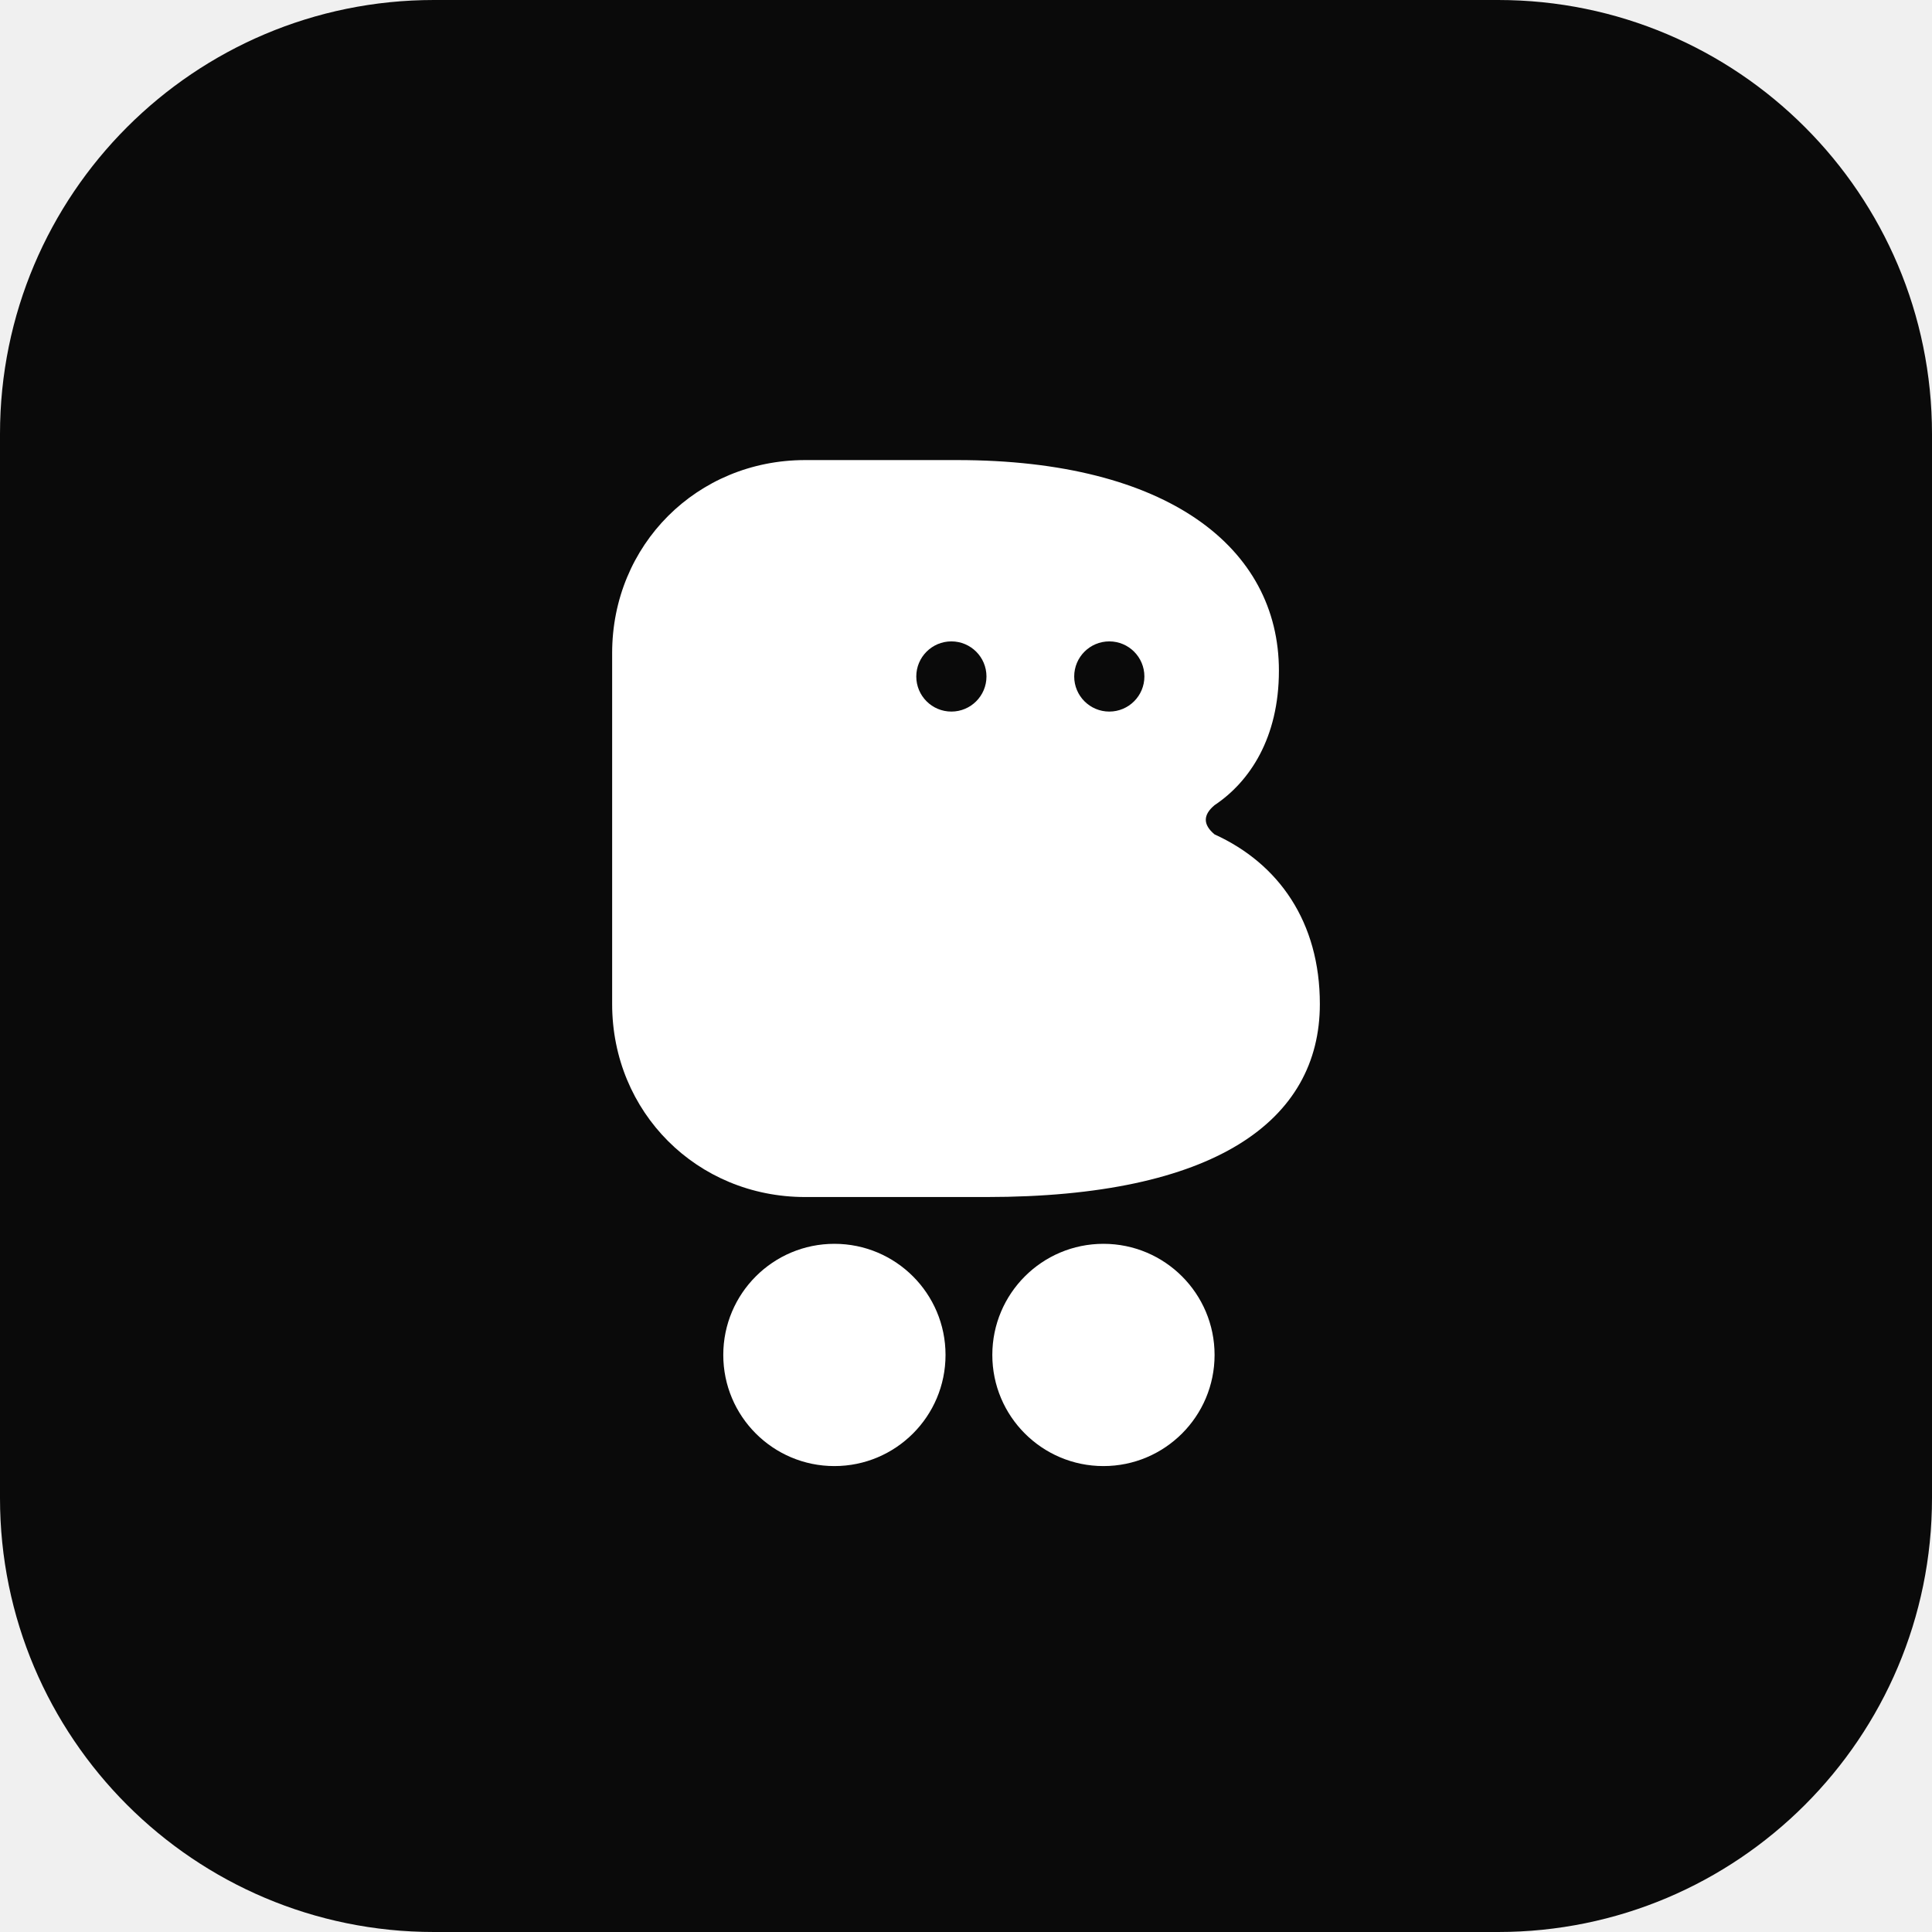
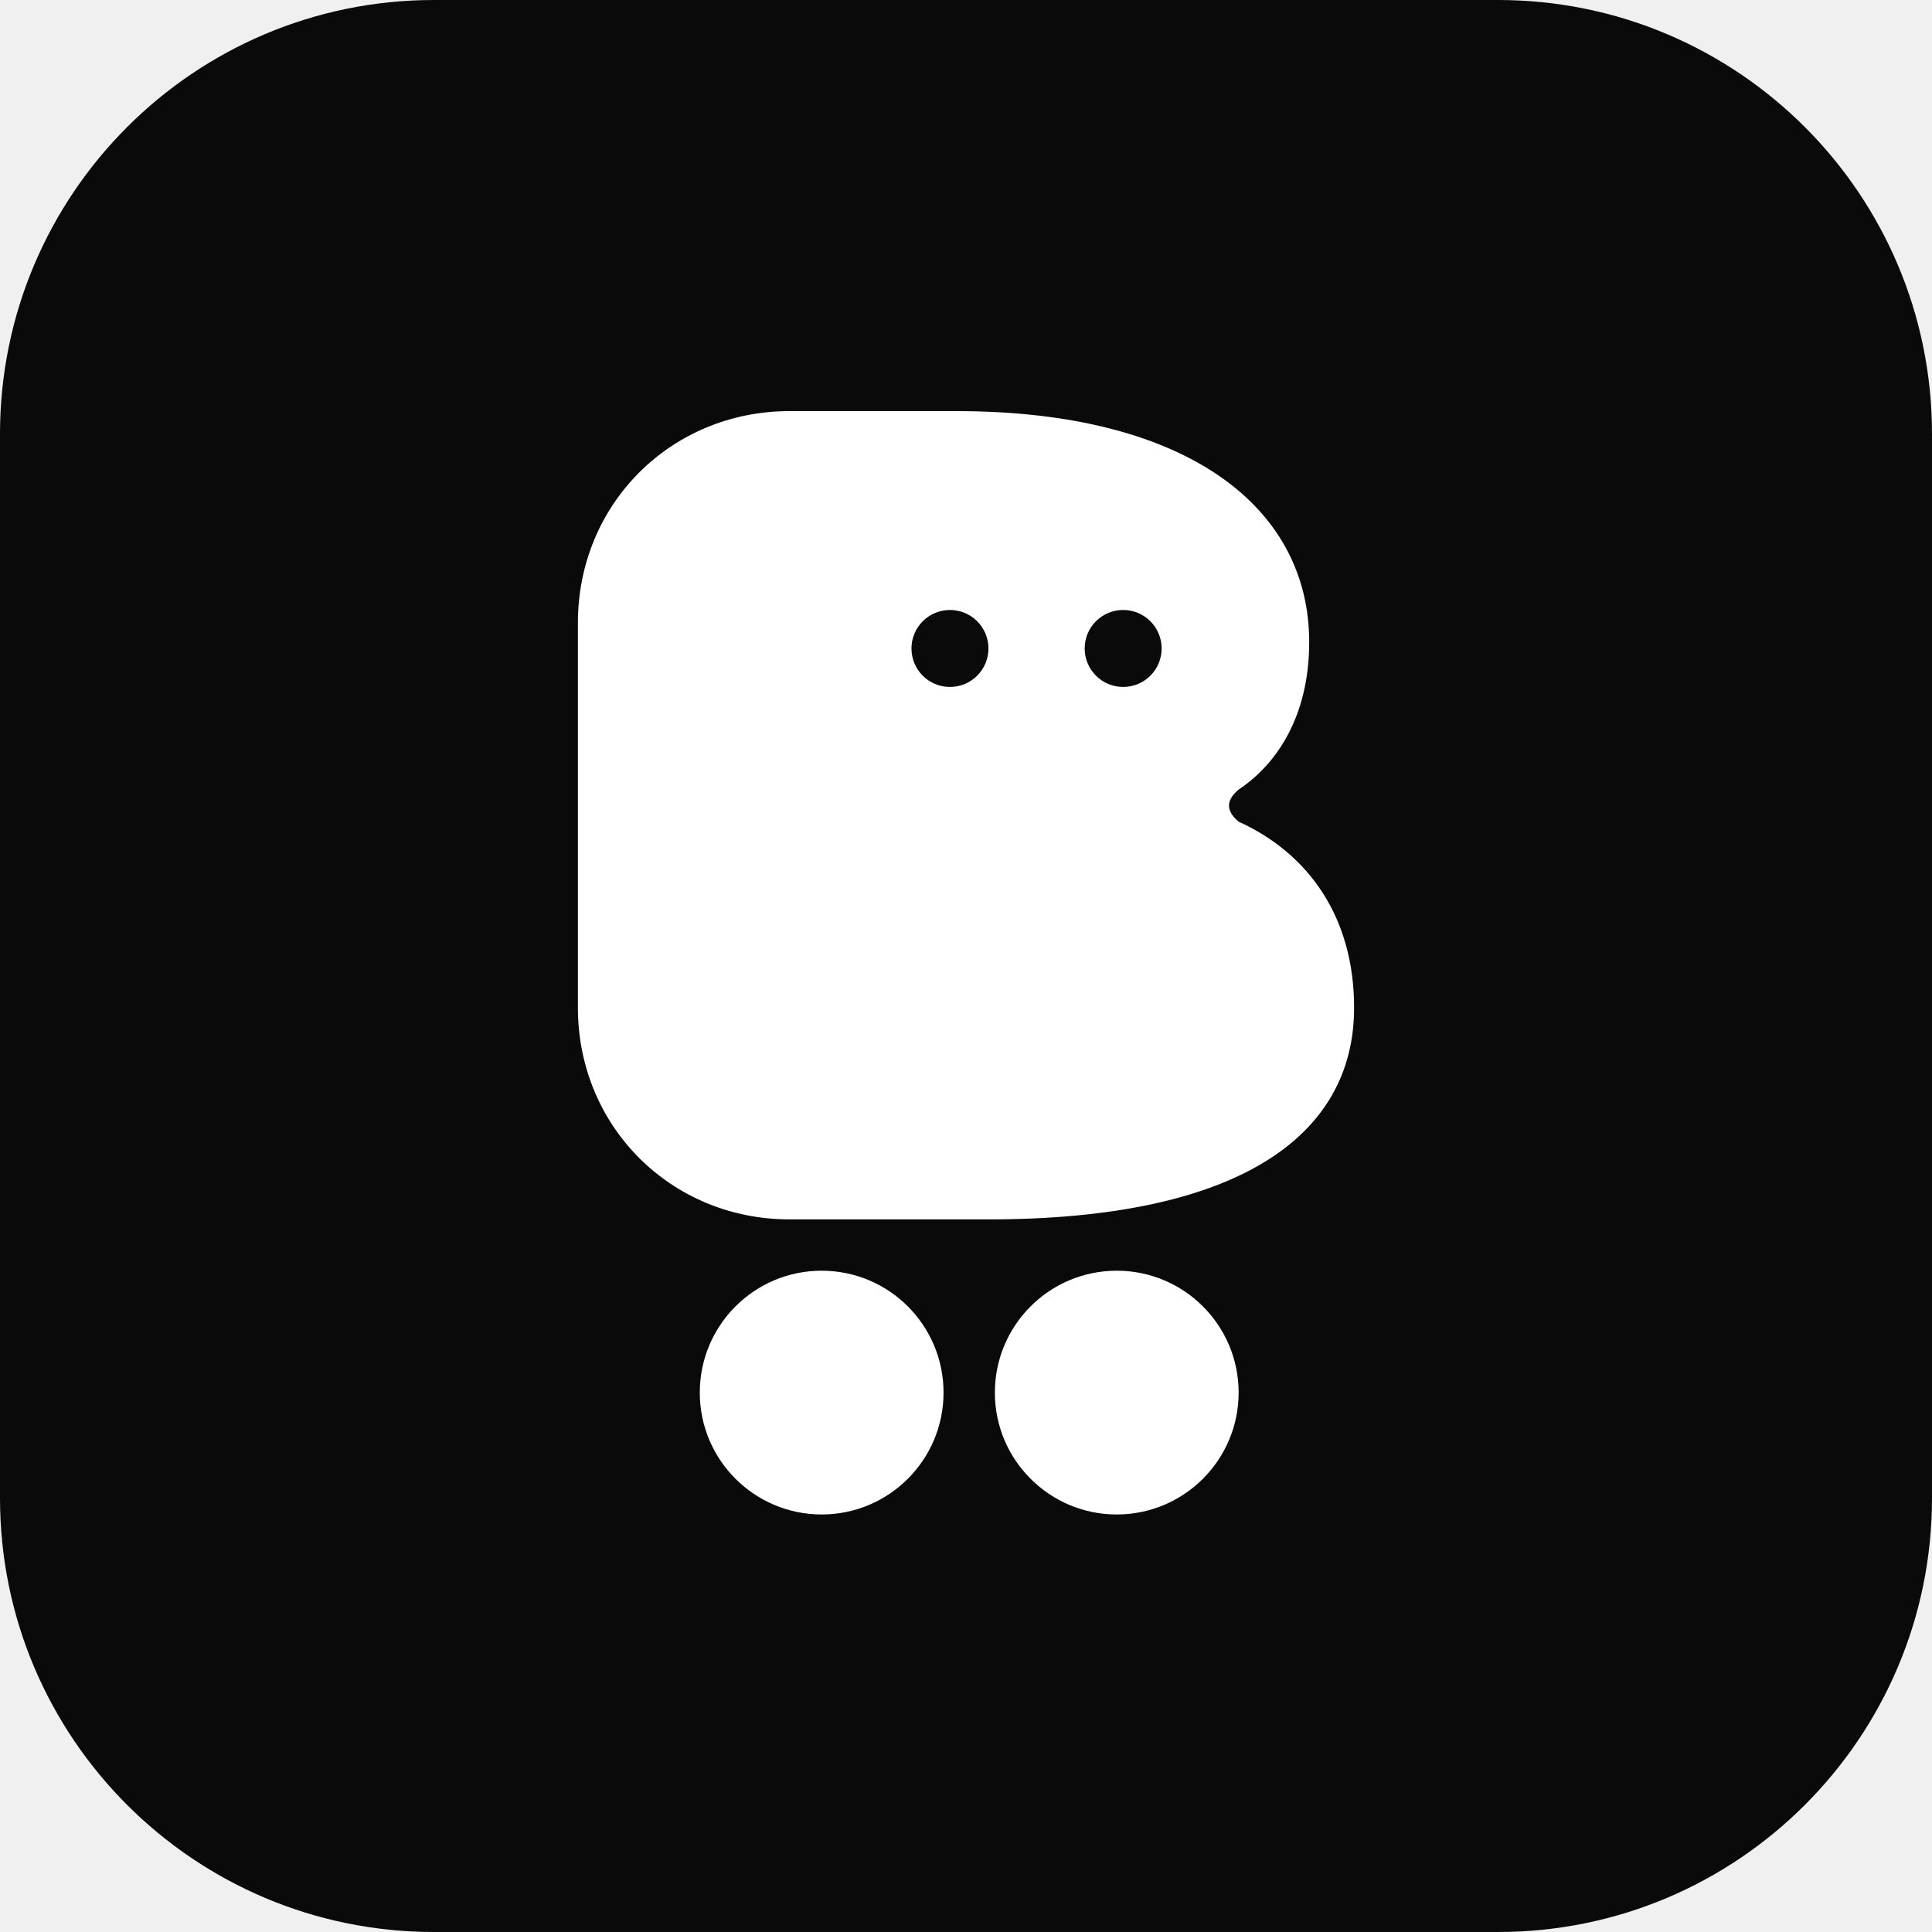
<svg xmlns="http://www.w3.org/2000/svg" width="1024" height="1024" viewBox="0 0 1024 1024">
  <rect width="1024" height="1024" rx="230" fill="#0A0A0A" />
-   <g transform="translate(512 512) scale(1.55) translate(-505 -423)">
+   <g transform="translate(512 512) scale(1.7) translate(-505 -423)">
    <path d="M450 250 H502 C574 250 612 280 612 322 C612 345 602 360 590 368 Q584 373 590 378 C612 388 626 408 626 436 C626 476 590 502 512 502 H450 C413 502 384 473 384 436 V316 C384 279 413 250 450 250 Z" fill="#FFFFFF" />
    <circle cx="460" cy="556" r="38" fill="#FFFFFF" />
    <circle cx="552" cy="556" r="38" fill="#FFFFFF" />
    <circle cx="500" cy="324" r="12" fill="#0A0A0A" />
    <circle cx="554" cy="324" r="12" fill="#0A0A0A" />
  </g>
</svg>
